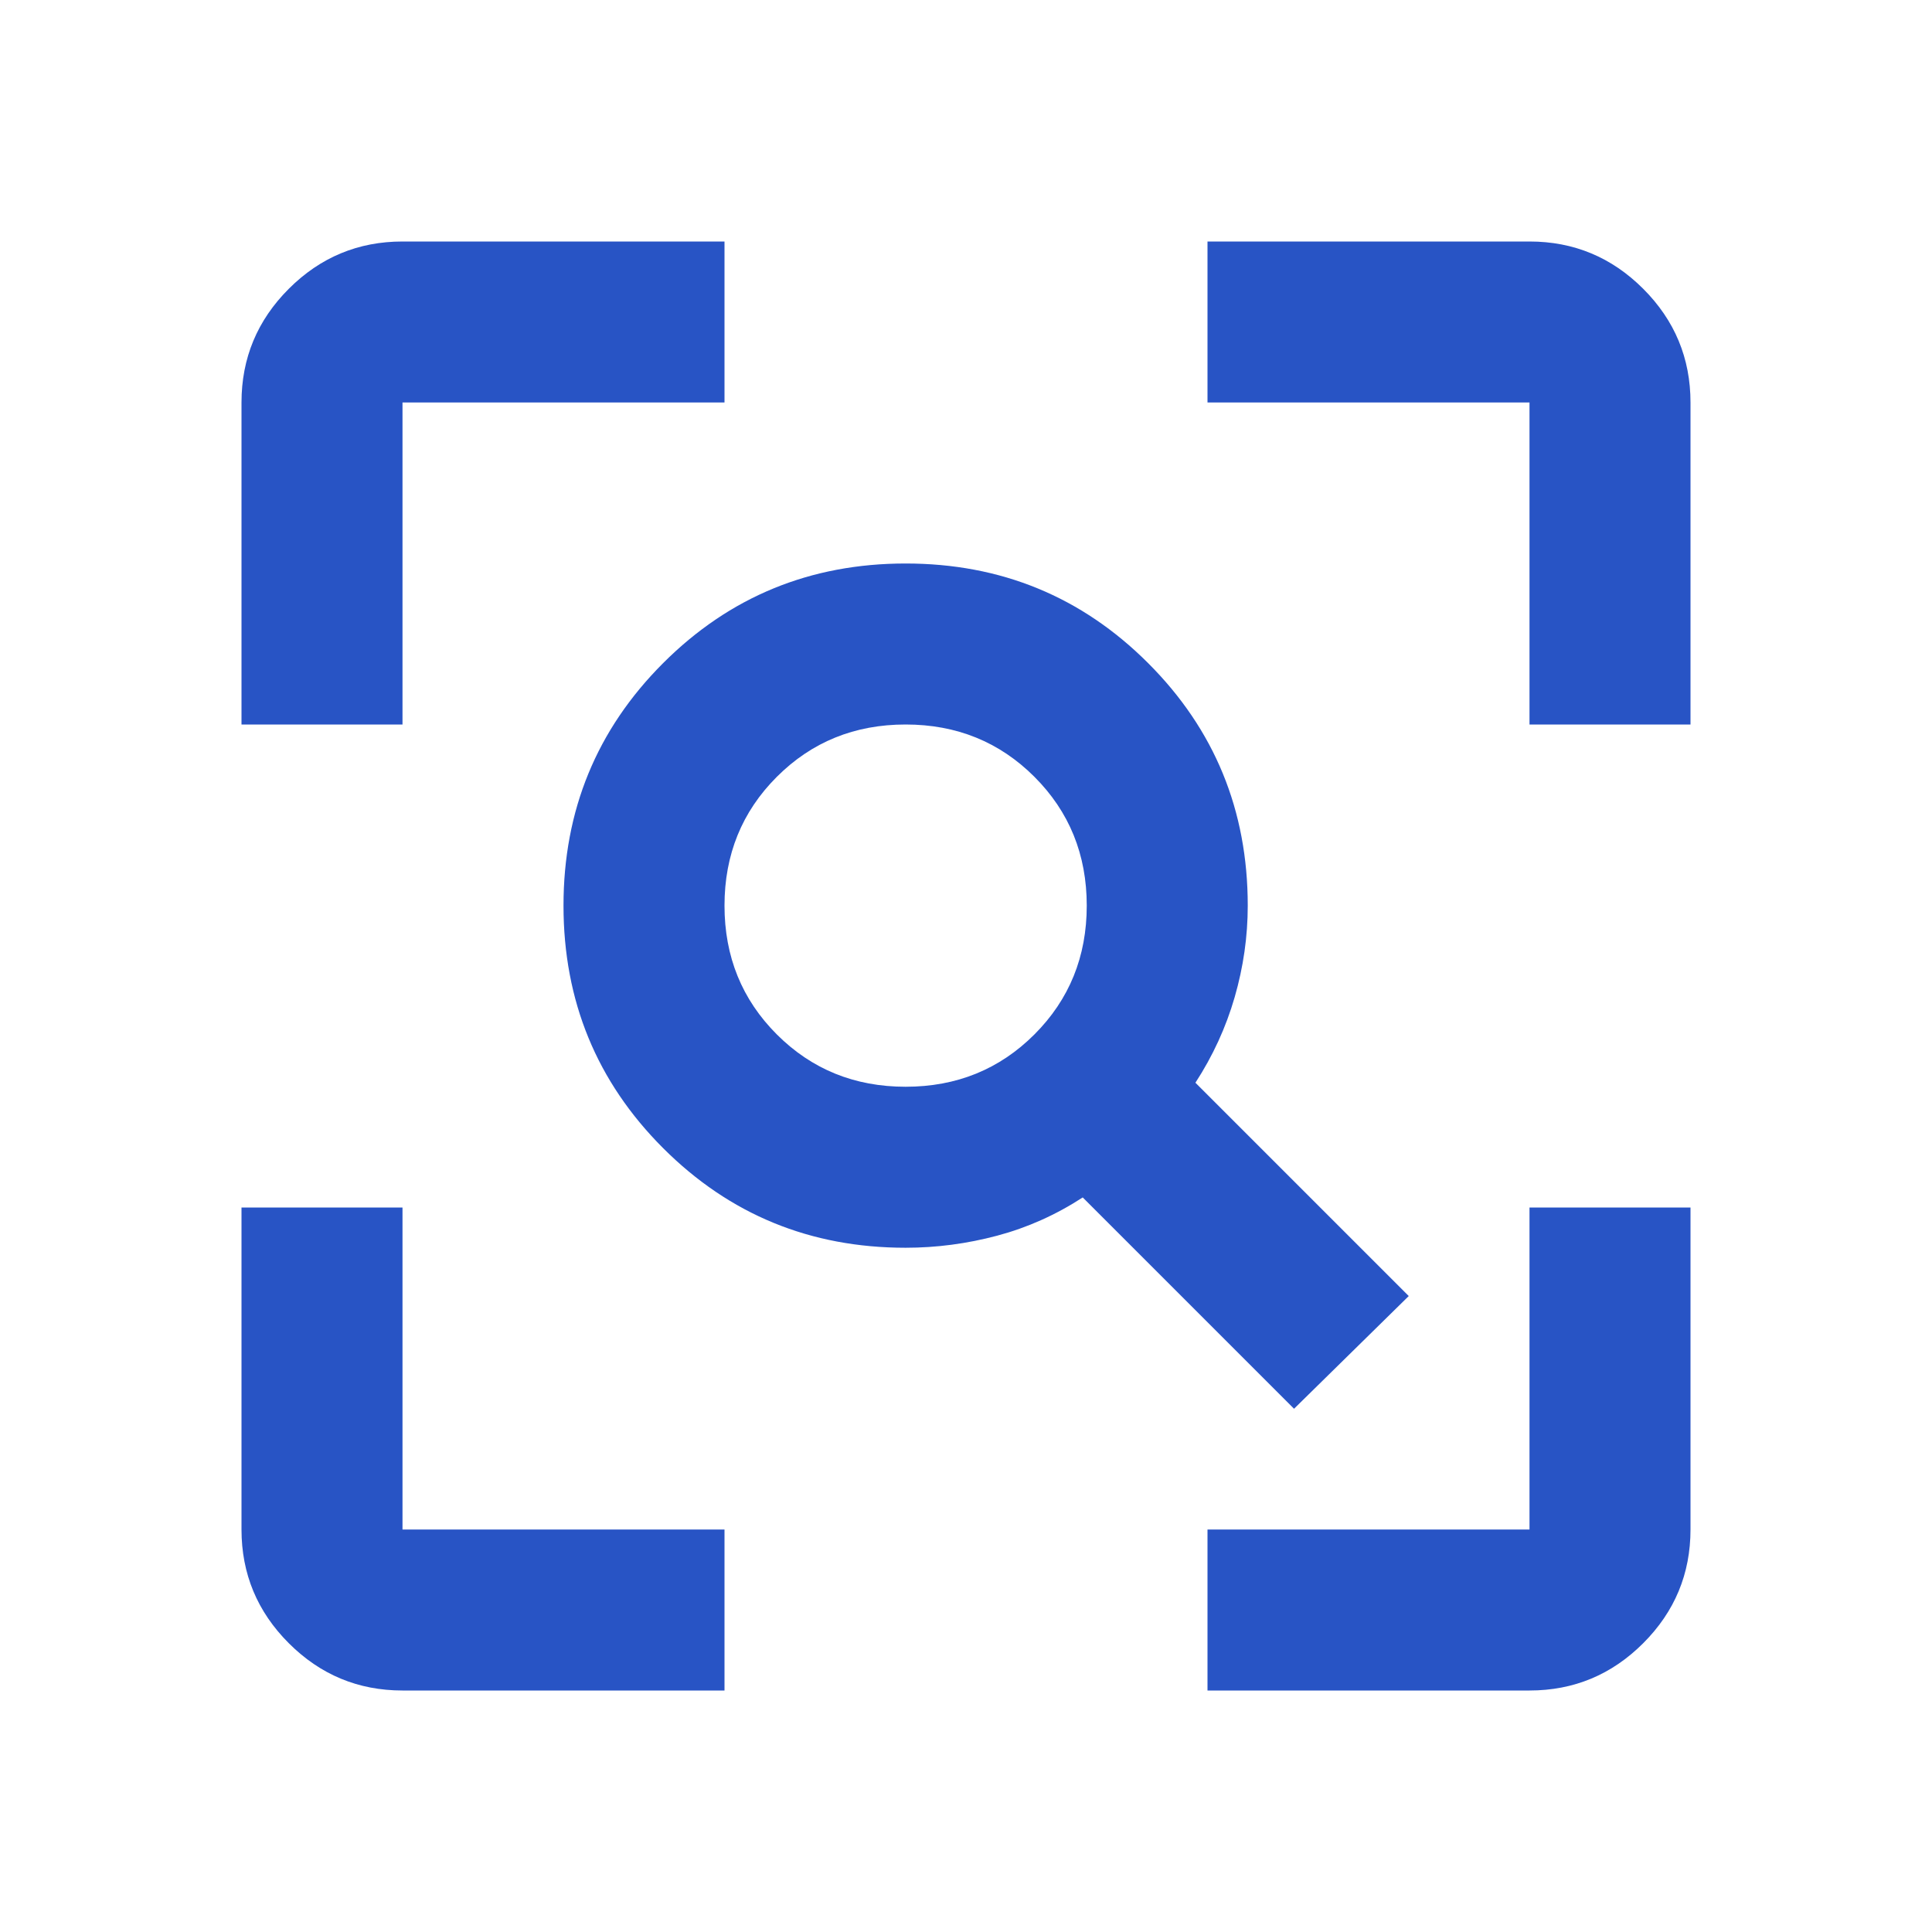
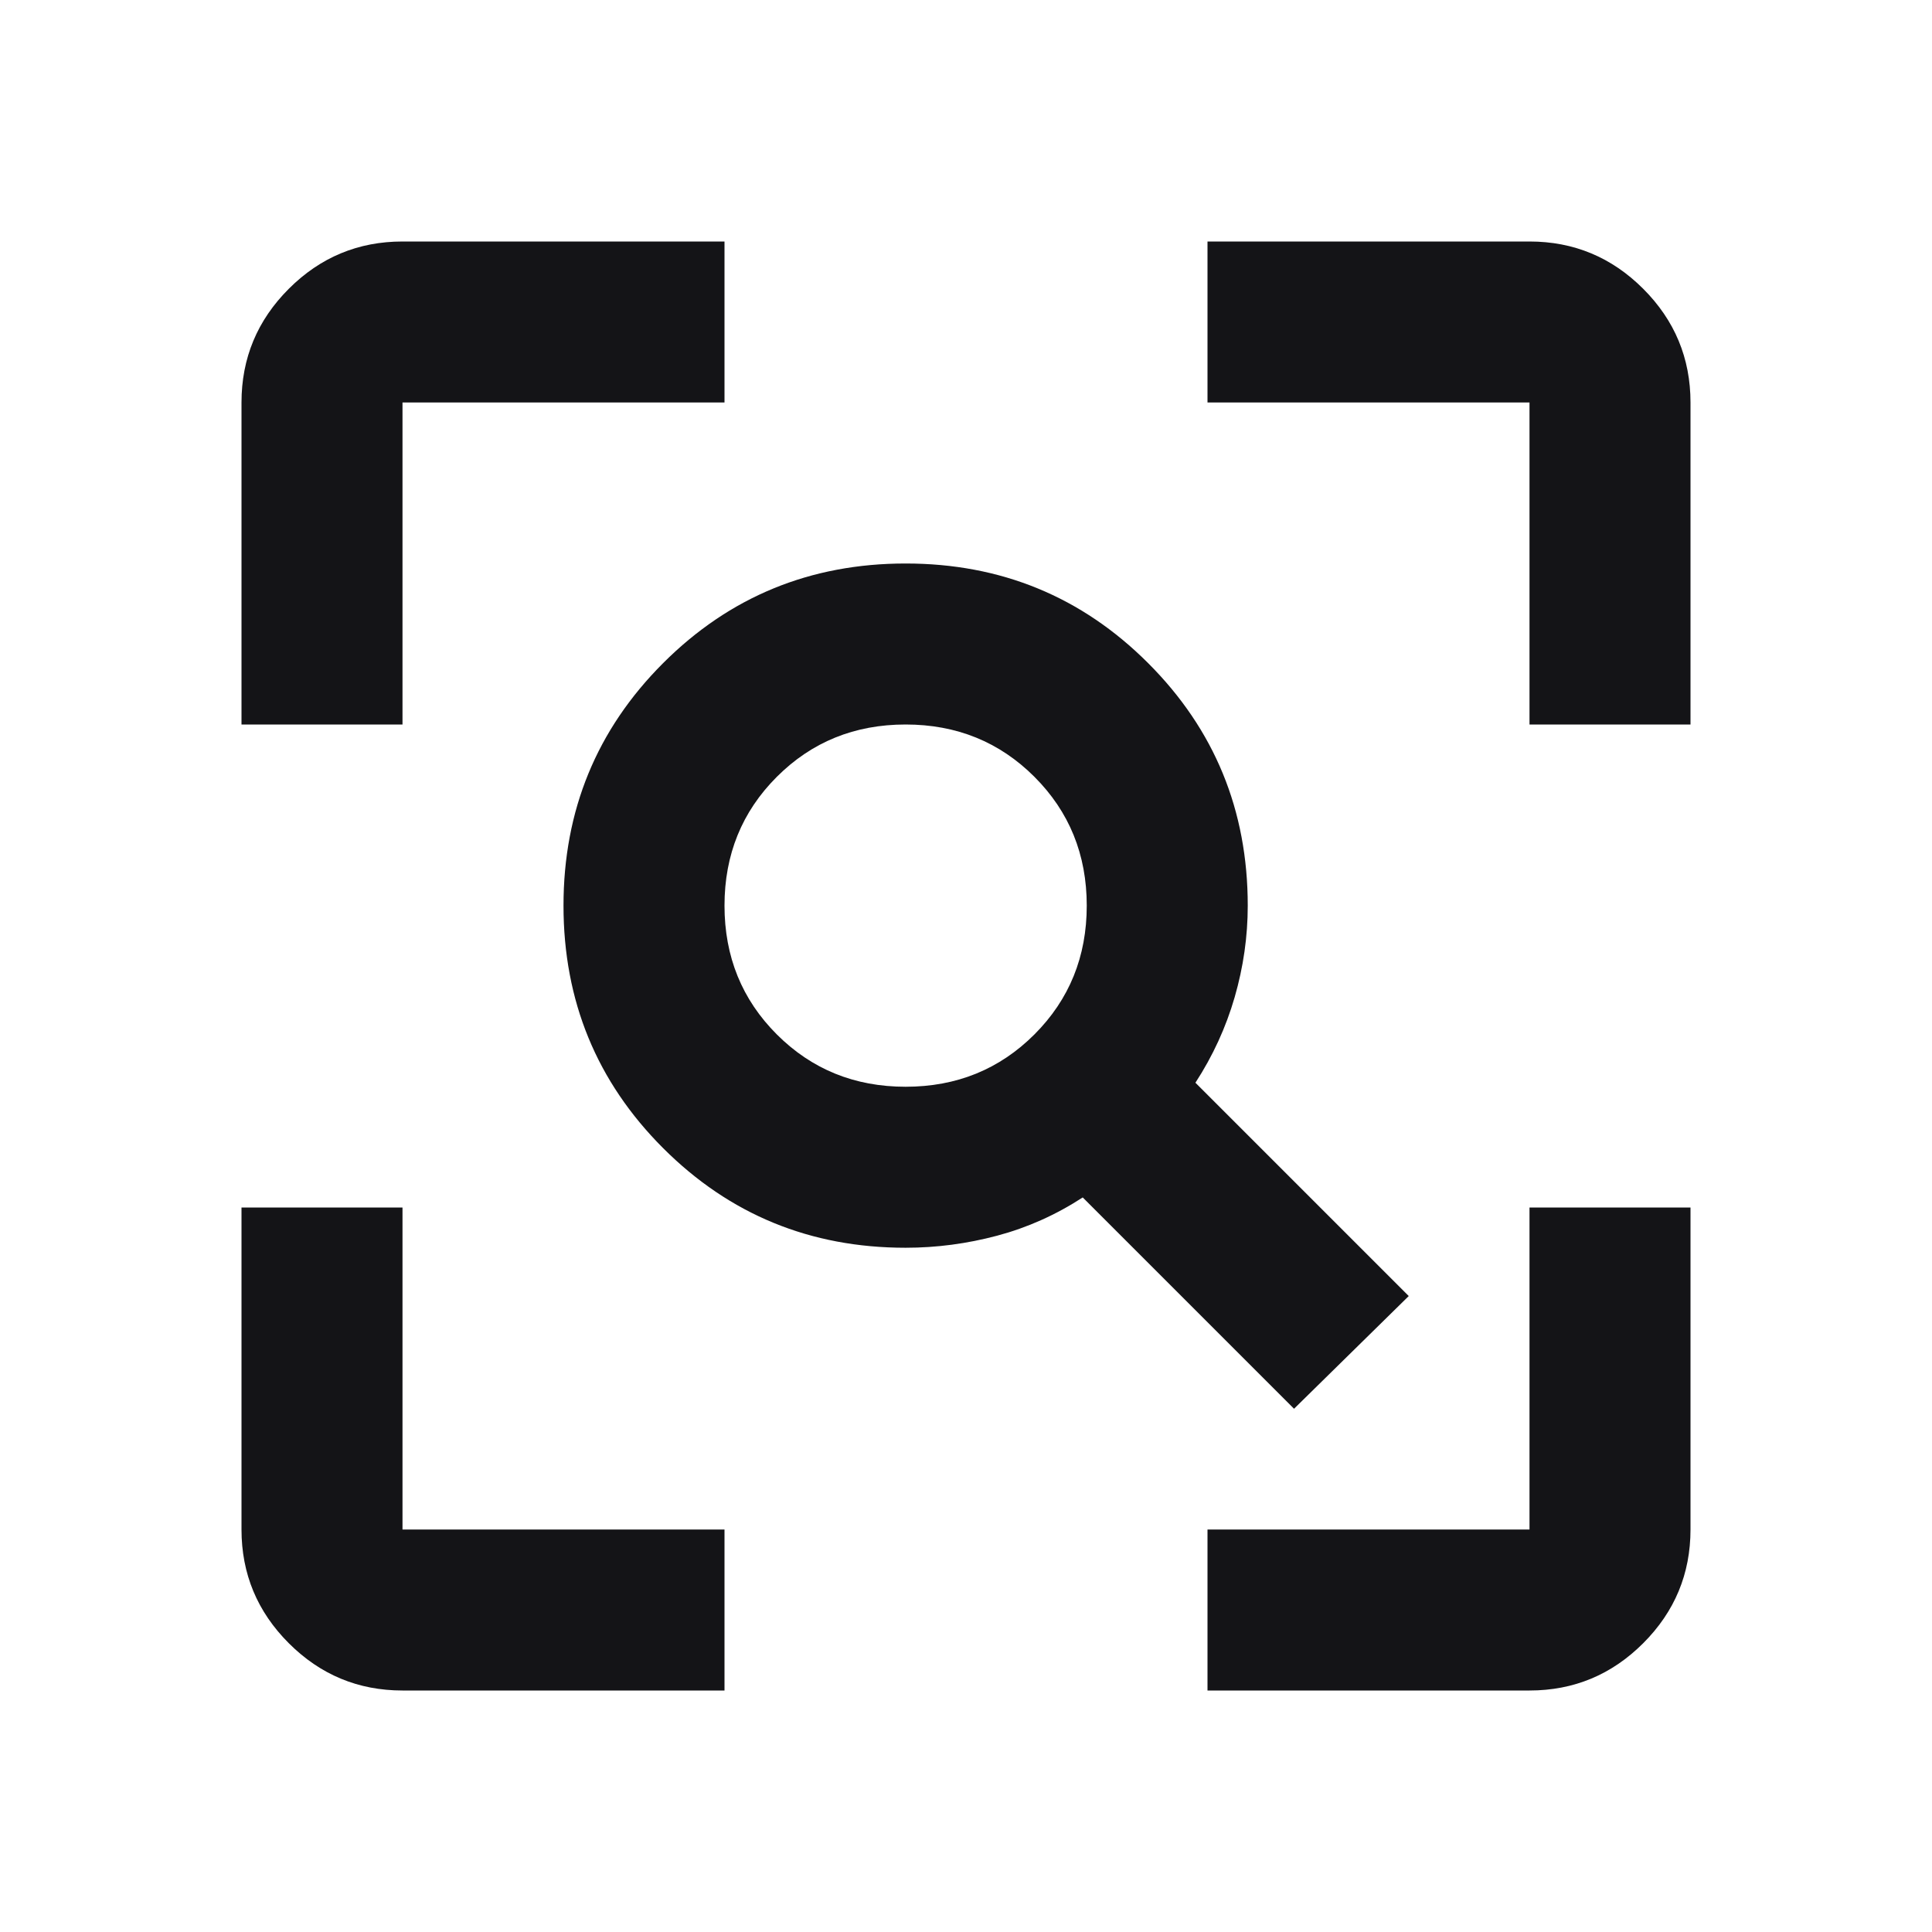
- <svg xmlns="http://www.w3.org/2000/svg" height="24px" viewBox="0 -960 960 960" width="24px" fill="#2854C5">
+ <svg xmlns="http://www.w3.org/2000/svg" height="24px" viewBox="0 -960 960 960" width="24px" fill="#141417">
  <path d="M514-446q26-26 26-64t-26-64q-26-26-64-26t-64 26q-26 26-26 64t26 64q26 26 64 26t64-26Zm129 186L538-365q-20 13-42.5 19t-45.5 6q-71 0-120.5-49.5T280-510q0-71 49.5-120.5T450-680q71 0 120.5 49.5T620-510q0 23-6.5 45.5T594-422l106 106-57 56ZM200-120q-33 0-56.5-23.5T120-200v-160h80v160h160v80H200Zm400 0v-80h160v-160h80v160q0 33-23.5 56.5T760-120H600ZM120-600v-160q0-33 23.5-56.5T200-840h160v80H200v160h-80Zm640 0v-160H600v-80h160q33 0 56.5 23.5T840-760v160h-80Z" />
</svg>
